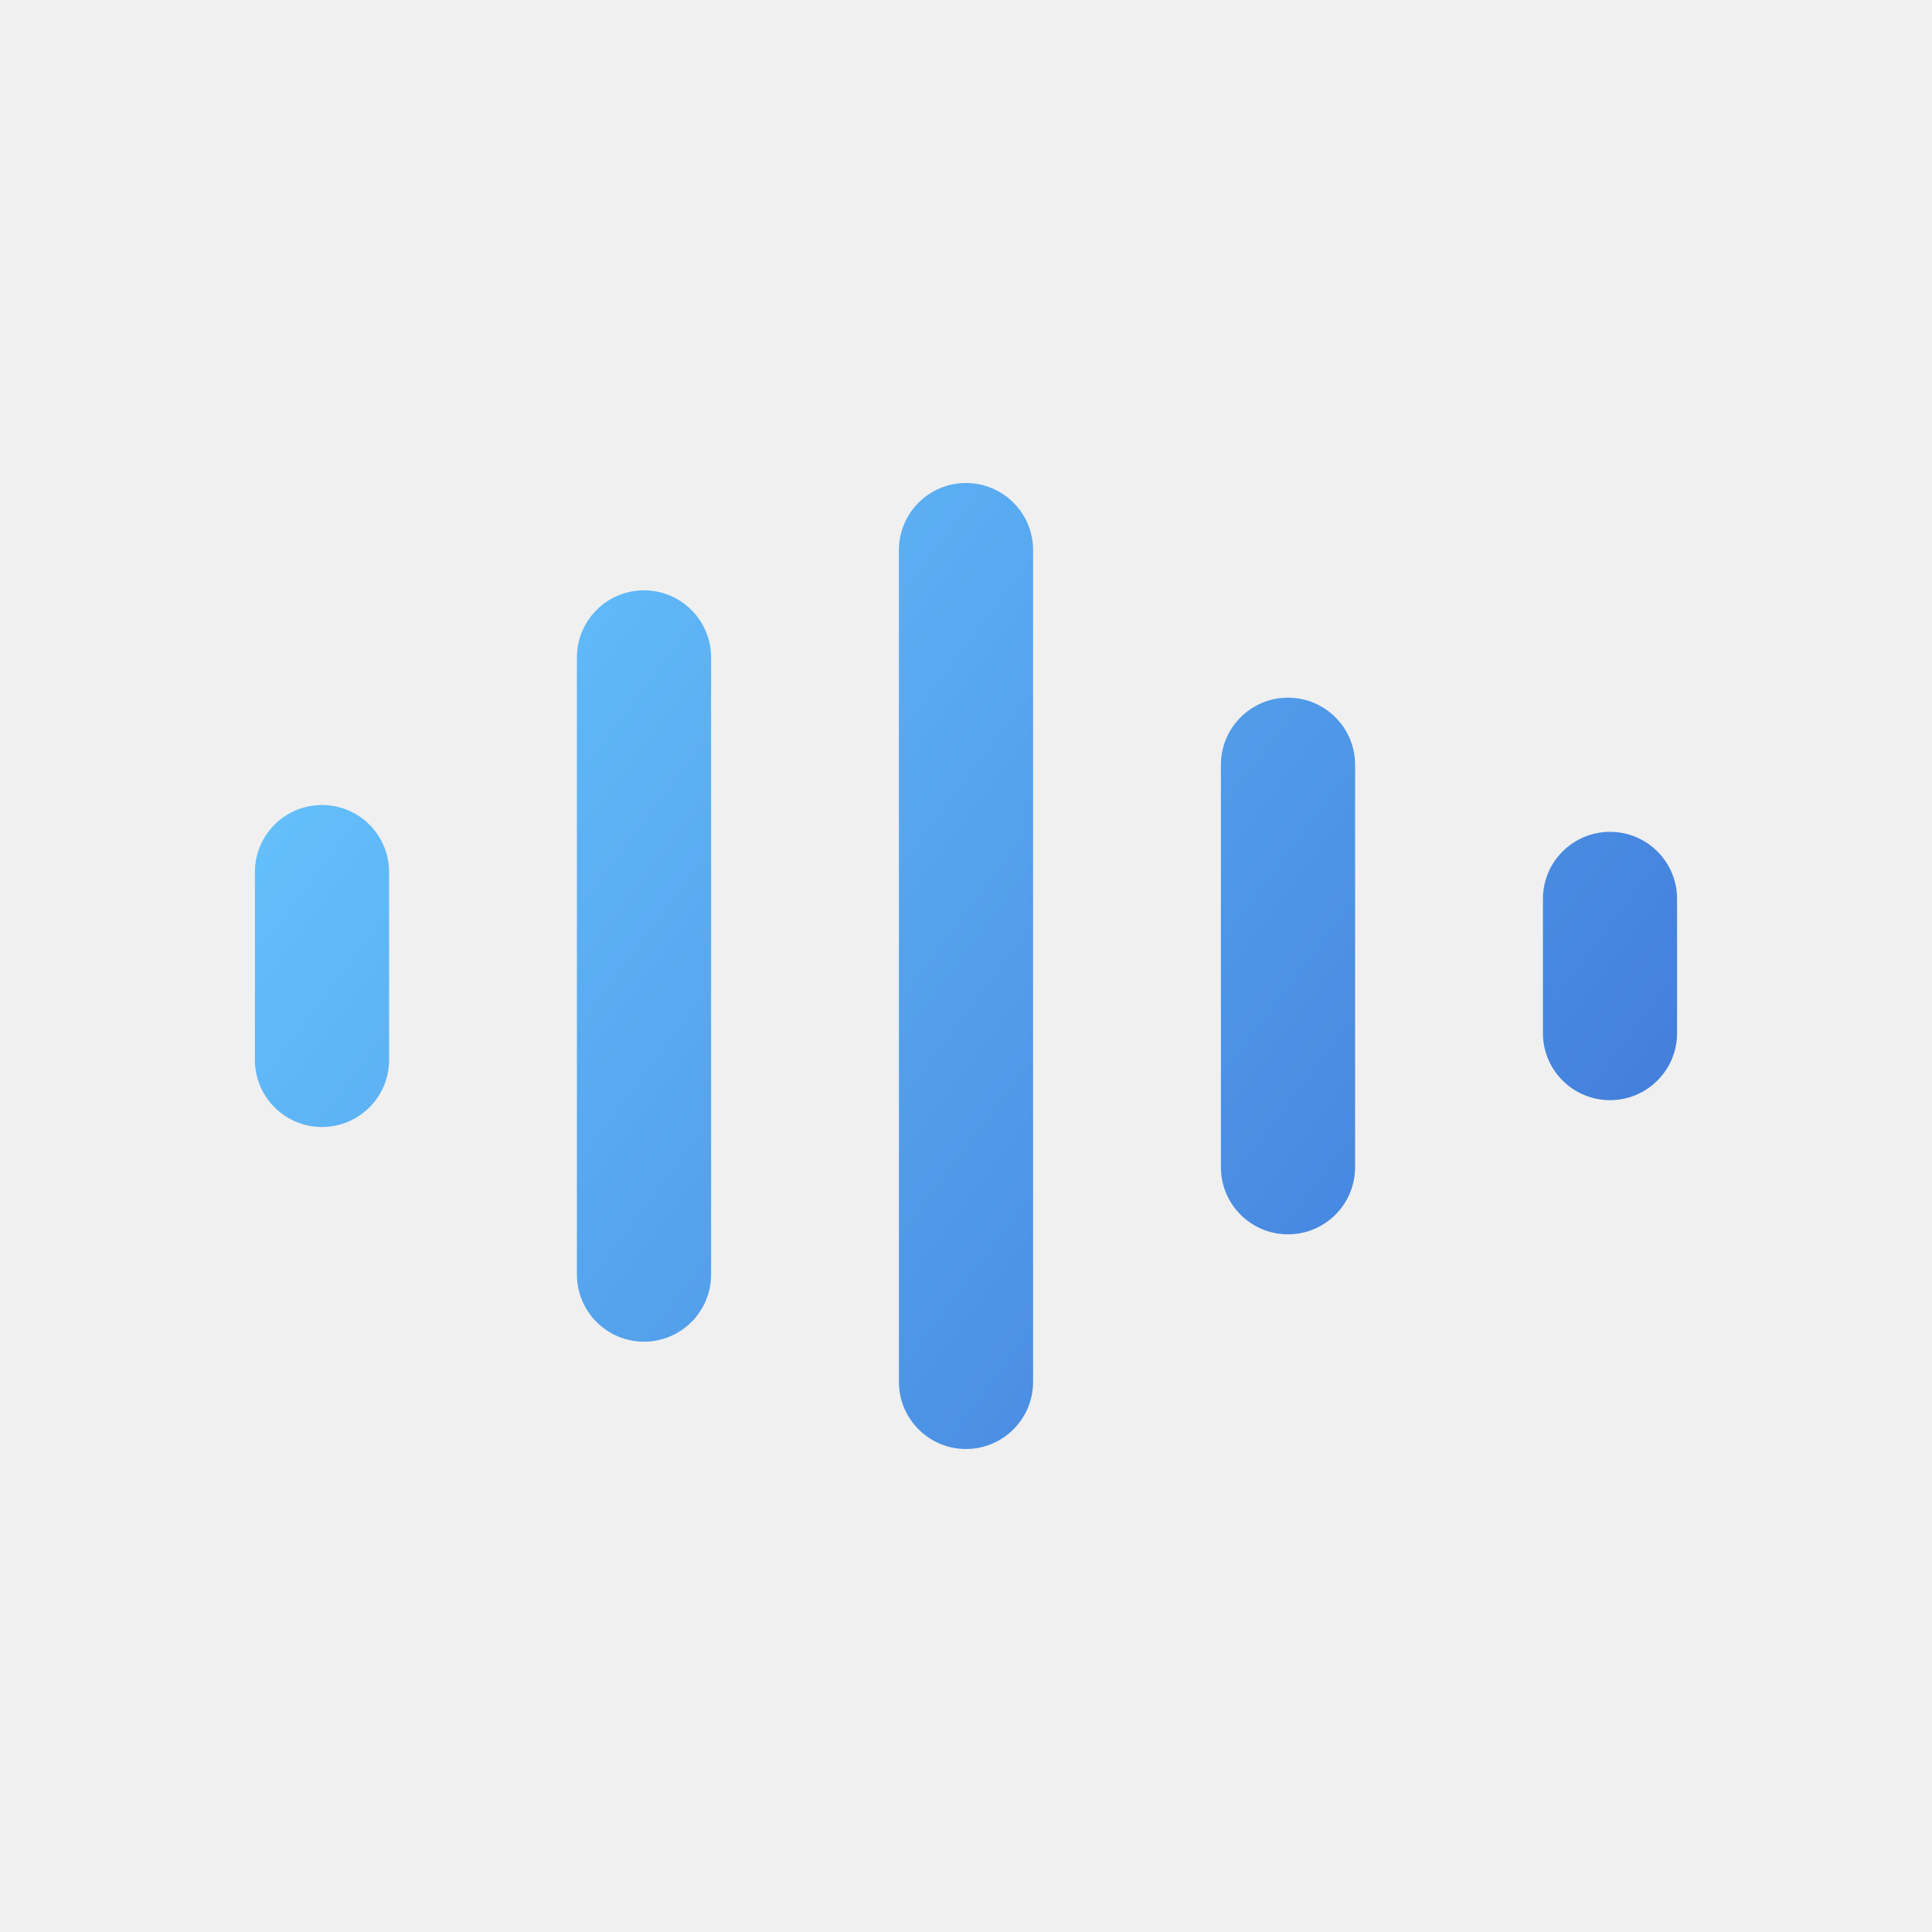
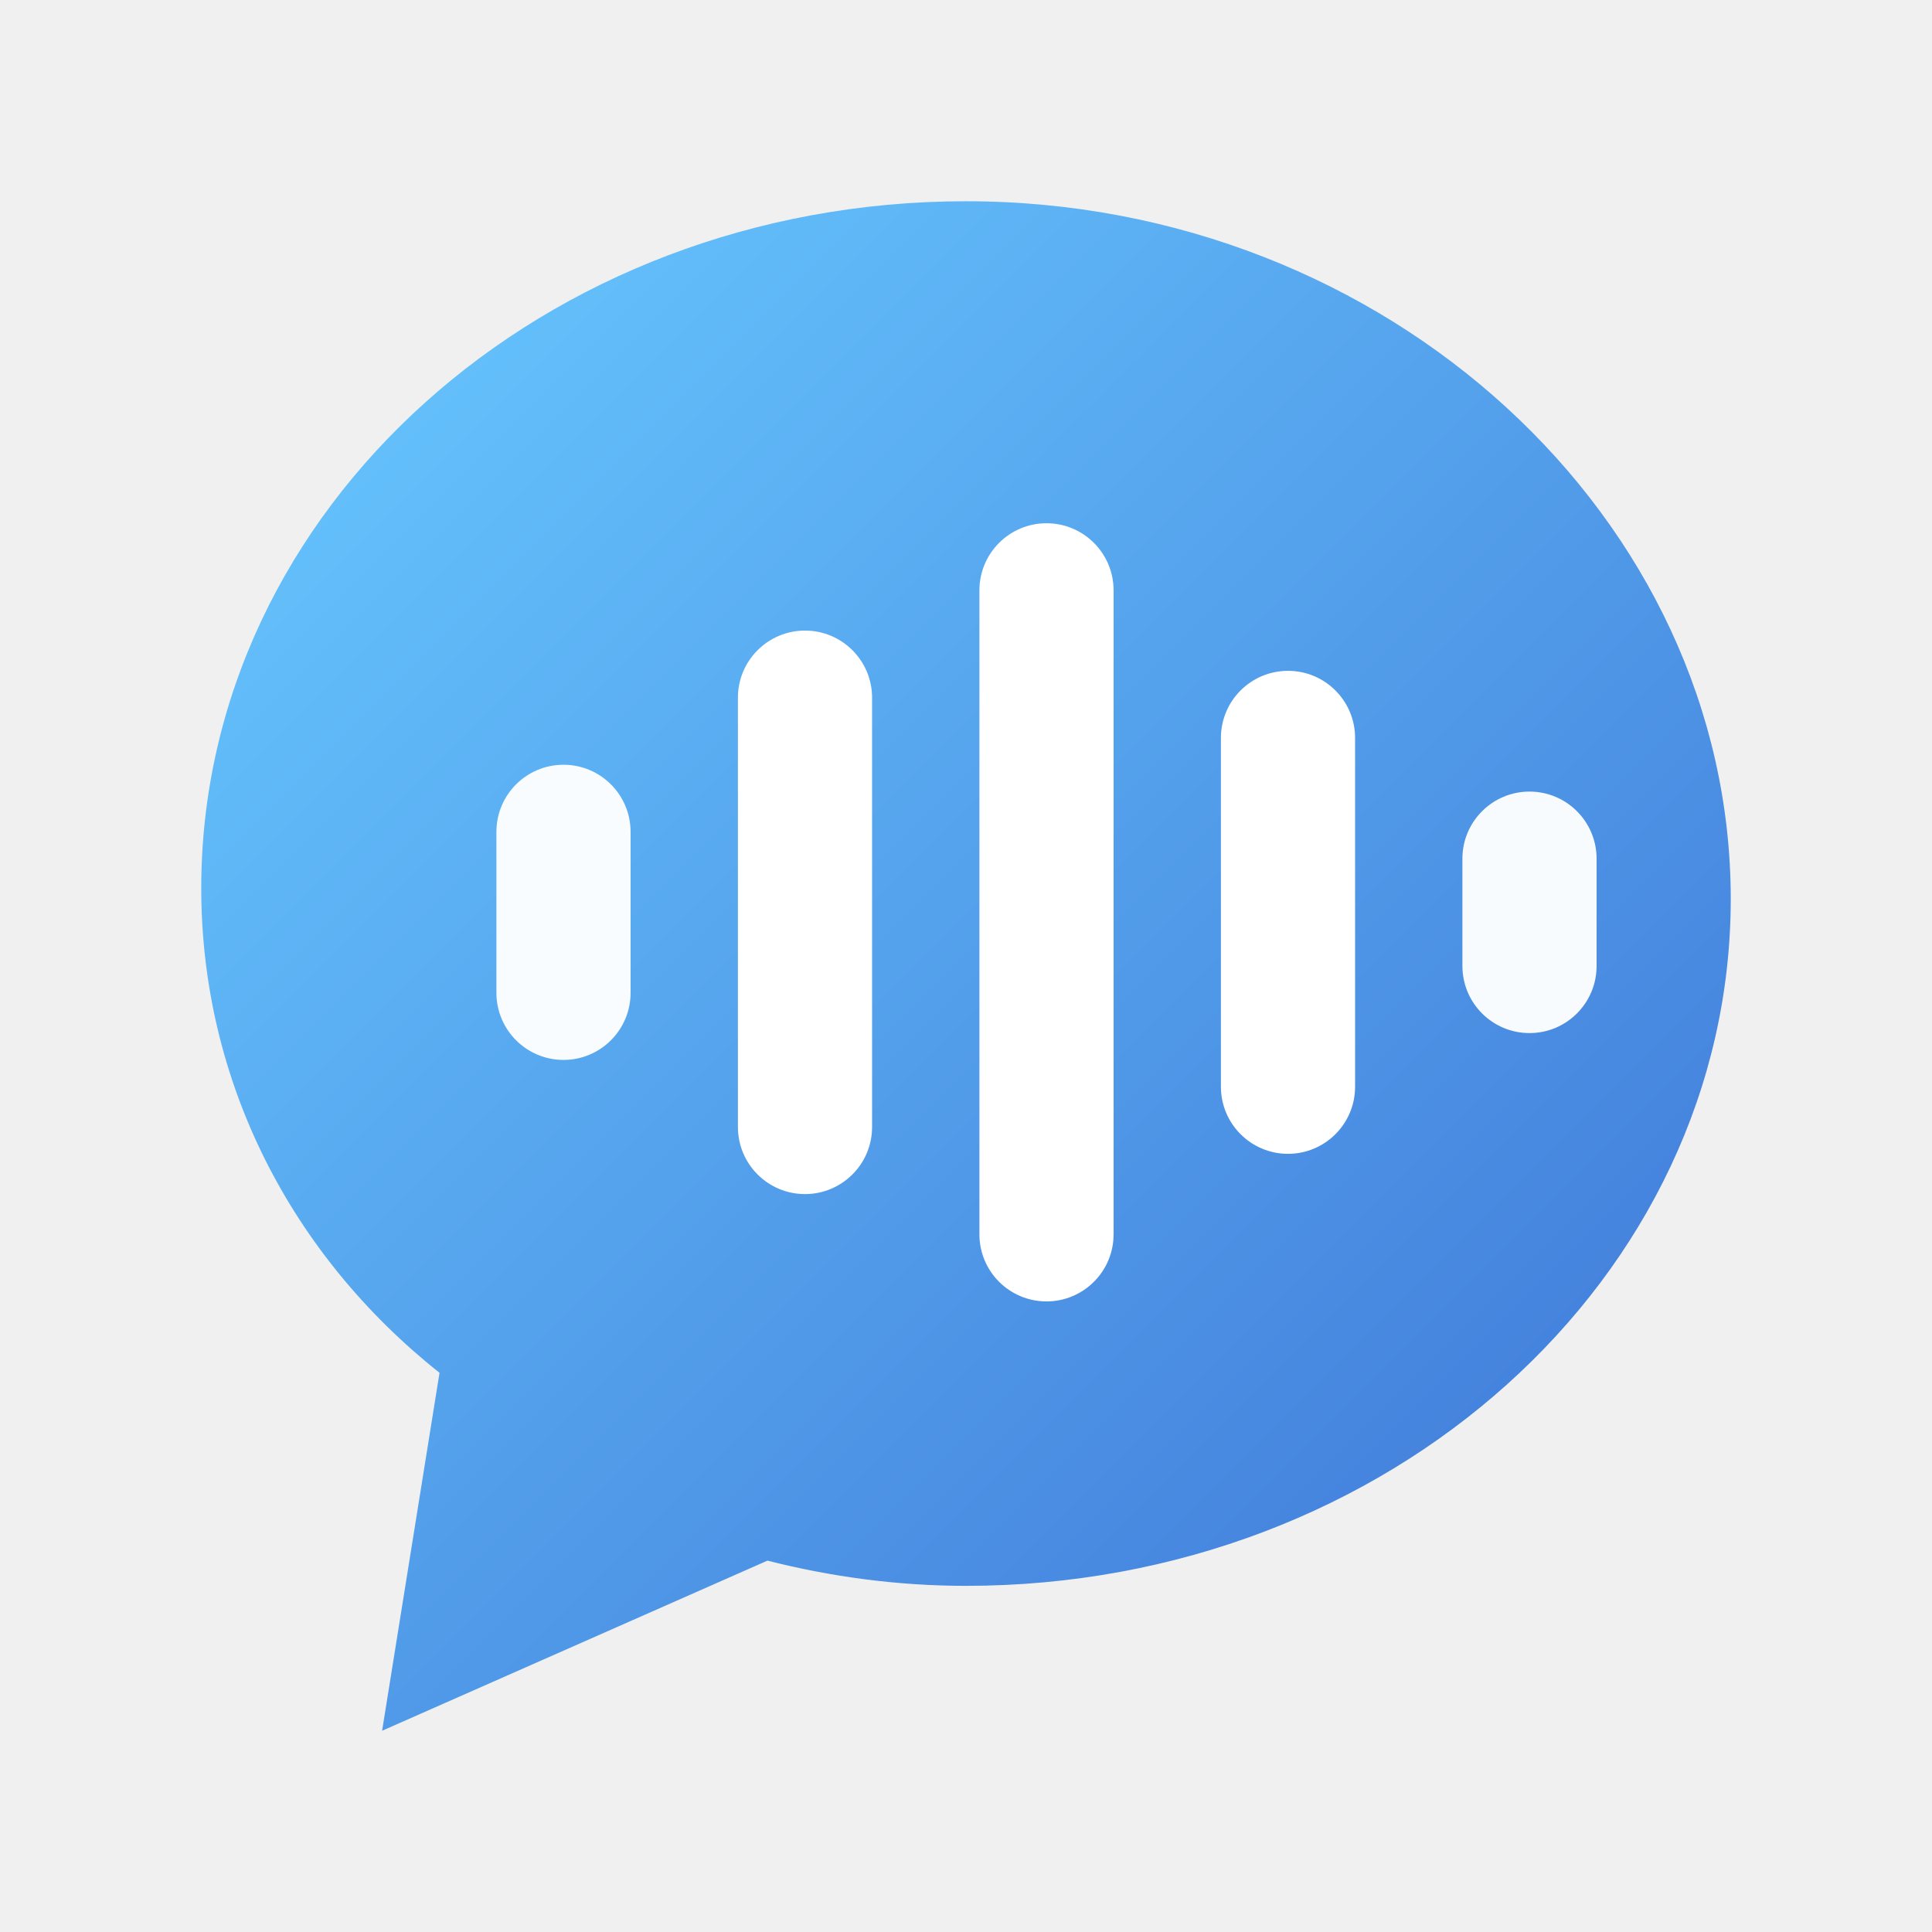
<svg xmlns="http://www.w3.org/2000/svg" width="36" height="36" viewBox="0 0 36 36" fill="none">
-   <rect x="4.75" y="15" width="2.5" height="6" rx="1.25" fill="url(#dsh-ears-wave)" />
-   <rect x="10.75" y="11" width="2.5" height="14" rx="1.25" fill="url(#dsh-ears-wave)" />
-   <rect x="16.75" y="9" width="2.5" height="18" rx="1.25" fill="url(#dsh-ears-wave)" />
-   <rect x="22.75" y="13" width="2.5" height="10" rx="1.25" fill="url(#dsh-ears-wave)" />
-   <rect x="28.75" y="15.5" width="2.5" height="5" rx="1.25" fill="url(#dsh-ears-wave)" />
+   <path d="M18 3.75C10.13 3.75 3.75 9.48 3.75 16.55C3.75 20.16 5.43 23.39 8.19 25.58L7.12 32.25L14.3 29.08C15.48 29.38 16.72 29.55 18 29.55C25.87 29.55 32.25 23.82 32.25 16.75C32.25 9.68 25.87 3.75 18 3.75Z" fill="url(#dsh-ears-wave)" />
+   <rect x="9.25" y="14.25" width="2.5" height="5.5" rx="1.25" fill="white" fill-opacity="0.96" />
+   <rect x="13.75" y="11.75" width="2.5" height="10.5" rx="1.25" fill="white" />
+   <rect x="18.25" y="9.75" width="2.5" height="14.5" rx="1.25" fill="white" />
+   <rect x="22.75" y="12.5" width="2.5" height="9" rx="1.25" fill="white" />
+   <rect x="27.25" y="14.75" width="2.5" height="4.5" rx="1.25" fill="white" fill-opacity="0.96" />
  <defs>
-     <linearGradient id="dsh-ears-wave" x1="6" y1="9" x2="30" y2="27" gradientUnits="userSpaceOnUse">
+     <linearGradient id="dsh-ears-wave" x1="5" y1="5" x2="31" y2="31" gradientUnits="userSpaceOnUse">
      <stop stop-color="#67C7FE" />
      <stop offset="1" stop-color="#3F77D8" />
    </linearGradient>
  </defs>
</svg>
